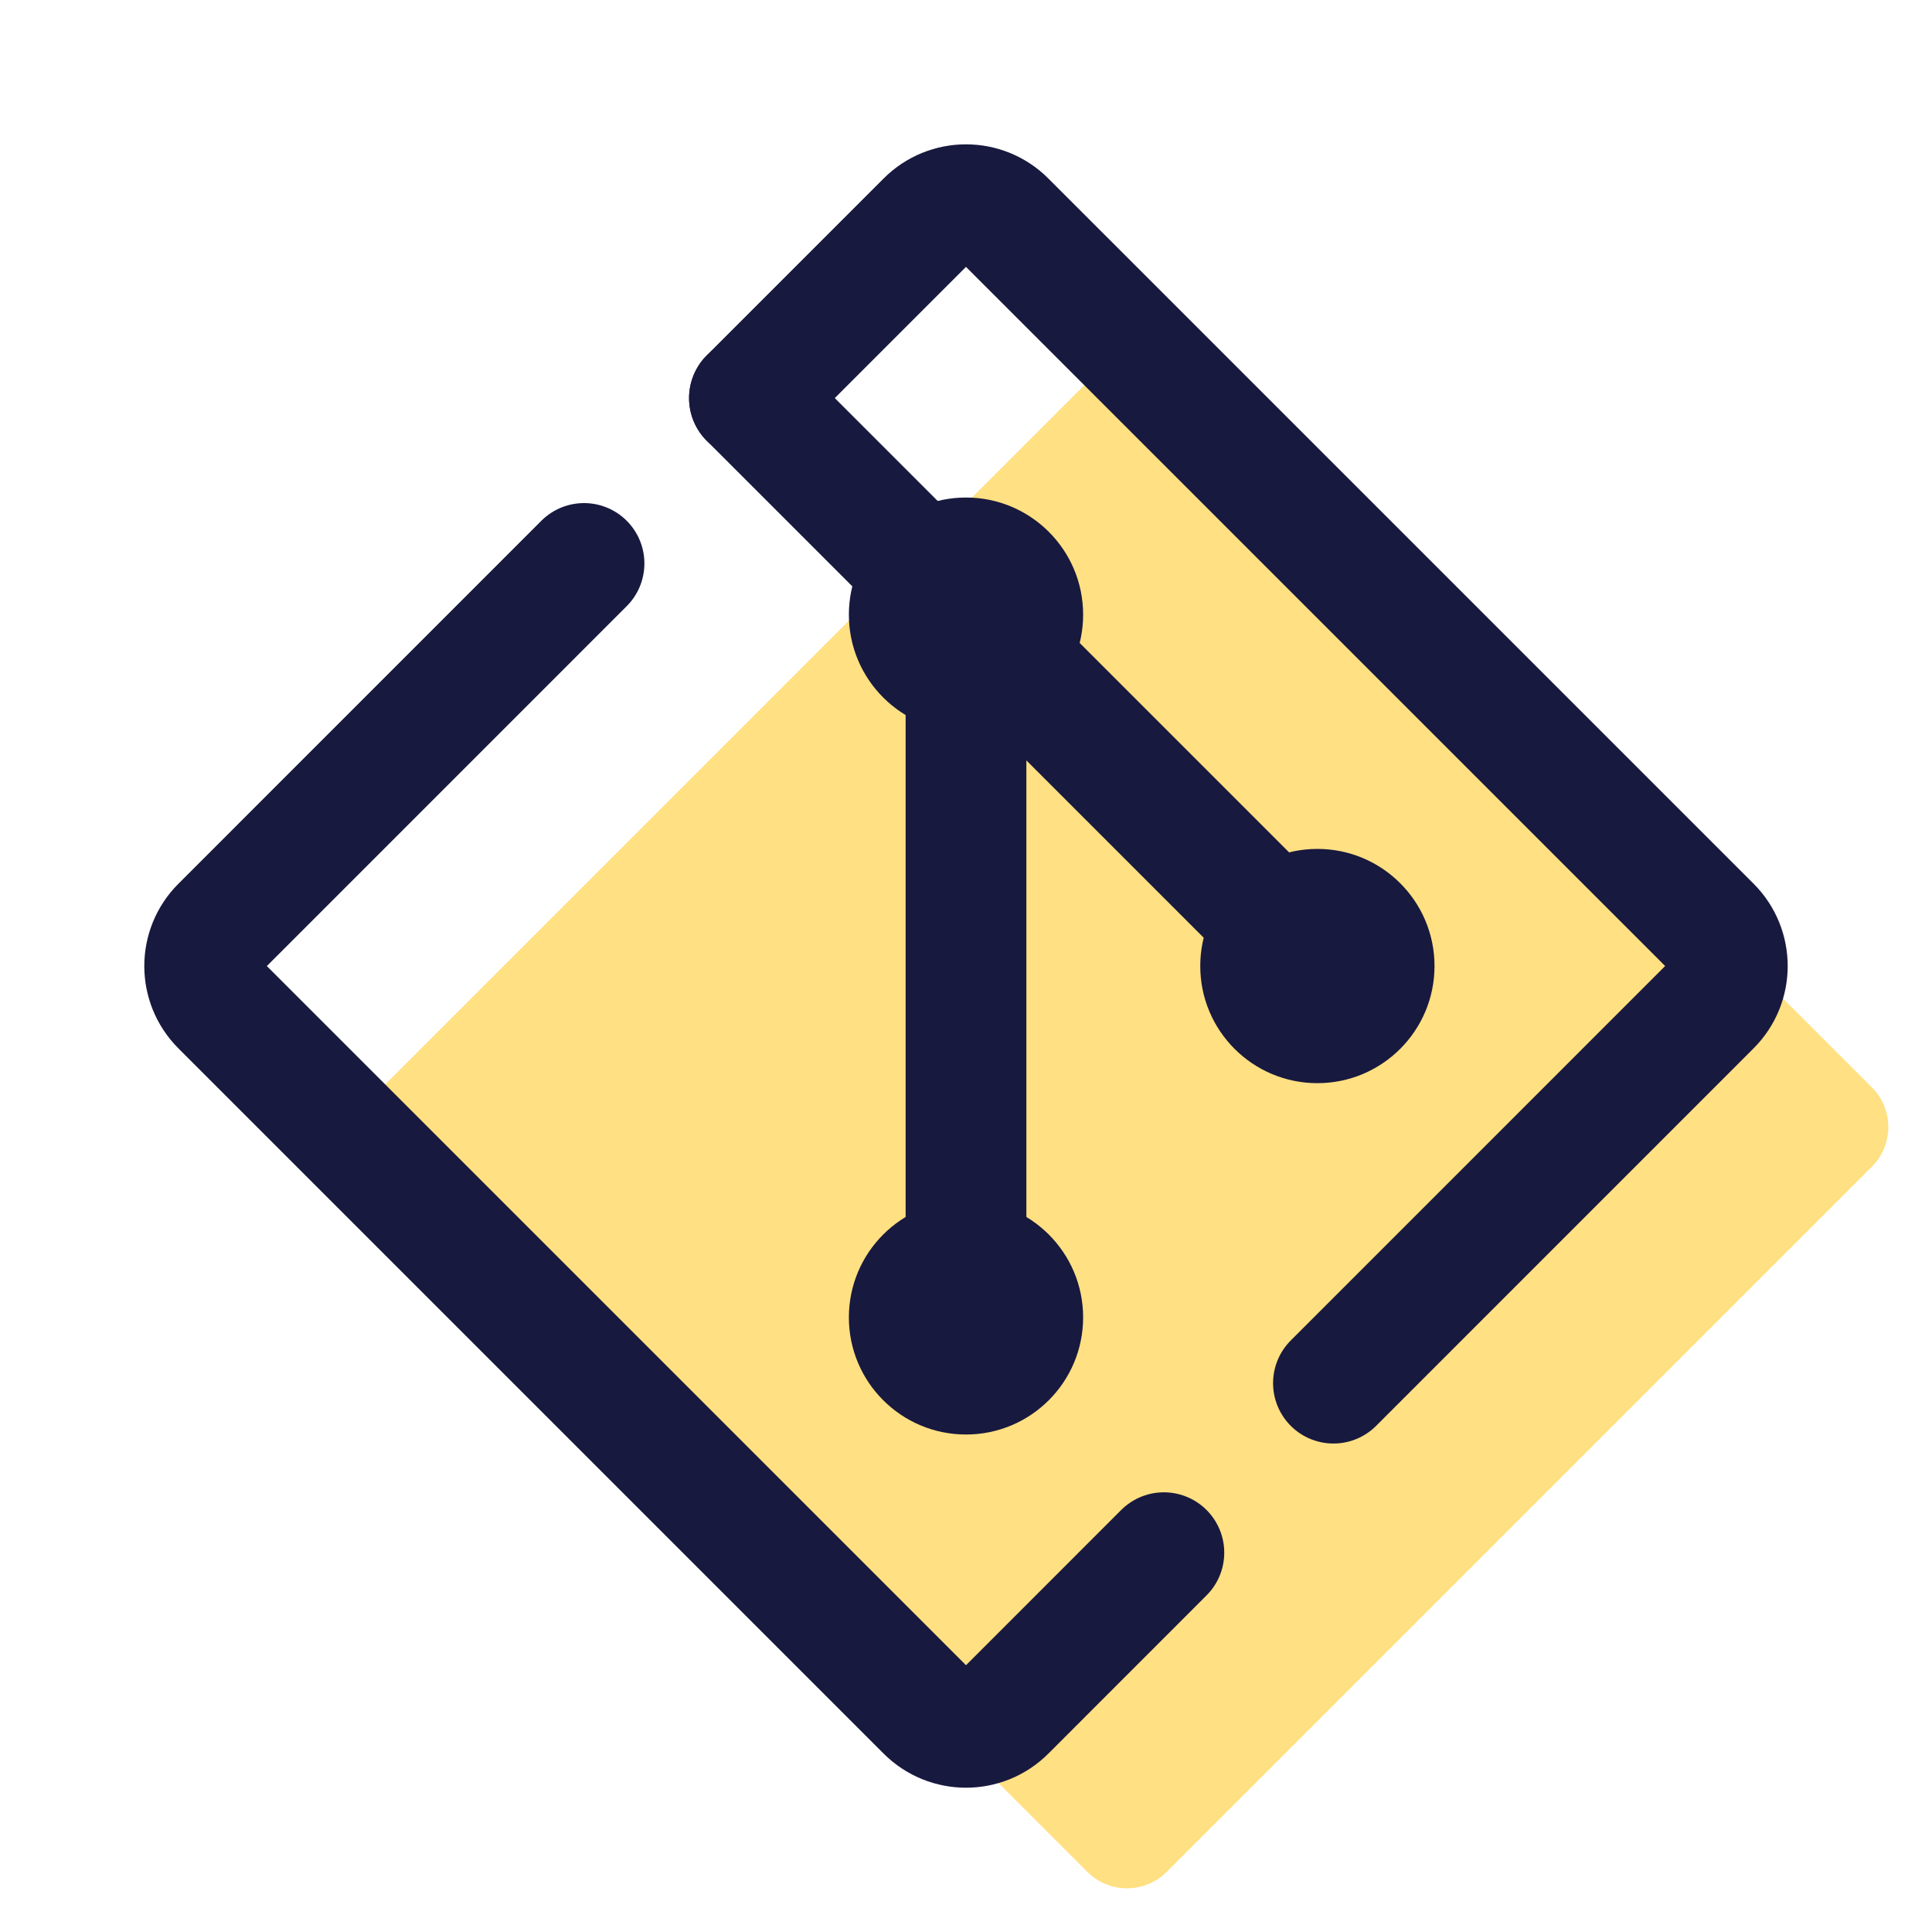
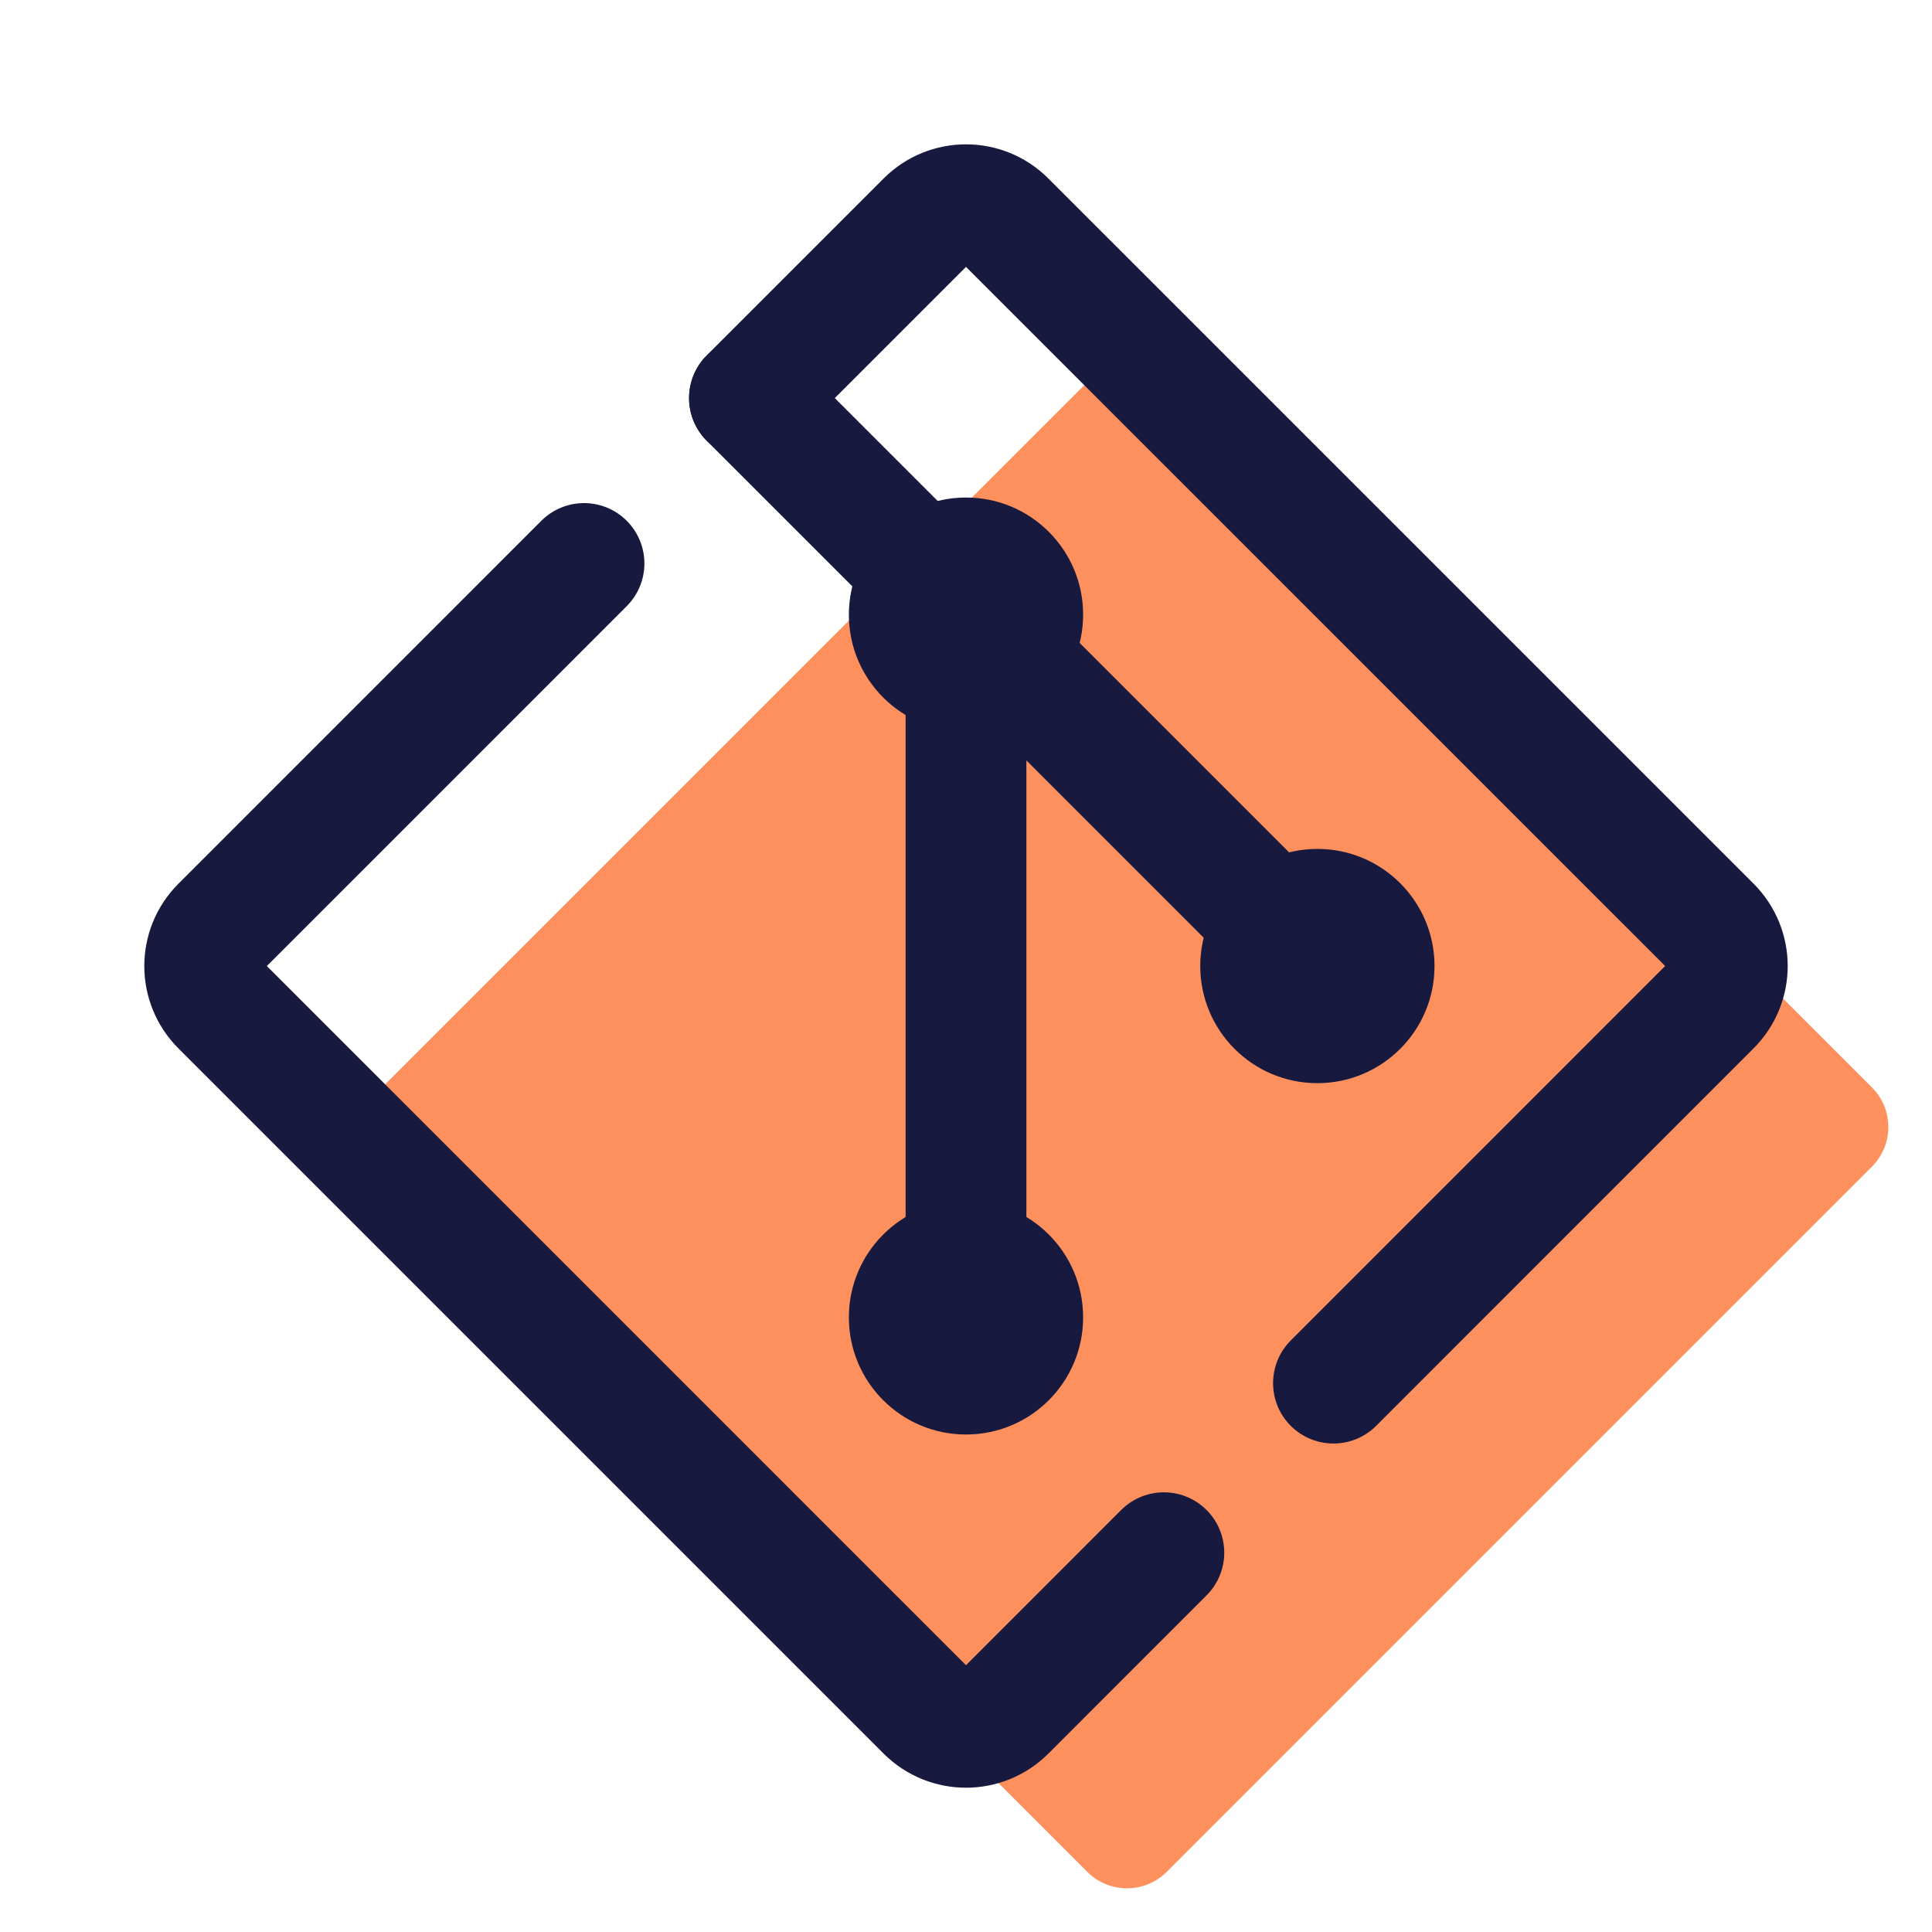
<svg xmlns="http://www.w3.org/2000/svg" viewBox="0 0 48 48" width="100px" height="100px">
-   <path fill="#ffe082" d="M27.015,46.507L9.493,28.986c-0.544-0.544-0.544-1.426,0-1.969L27.015,9.494 c0.544-0.544,1.426-0.544,1.969,0l17.523,17.522c0.544,0.544,0.544,1.426,0,1.969L28.985,46.507 C28.441,47.05,27.559,47.05,27.015,46.507z" />
+   <path fill="#fd905d" d="M27.015,46.507L9.493,28.986c-0.544-0.544-0.544-1.426,0-1.969L27.015,9.494 c0.544-0.544,1.426-0.544,1.969,0l17.523,17.522c0.544,0.544,0.544,1.426,0,1.969L28.985,46.507 C28.441,47.05,27.559,47.05,27.015,46.507z" />
  <path fill="none" stroke="#18193f" stroke-linecap="round" stroke-linejoin="round" stroke-miterlimit="10" stroke-width="3" d="M28.916,38.576l-3.931,3.932c-0.544,0.543-1.426,0.543-1.97,0L5.493,24.986c-0.544-0.544-0.544-1.426,0-1.969l9.017-9.018" />
  <path fill="none" stroke="#18193f" stroke-linecap="round" stroke-linejoin="round" stroke-miterlimit="10" stroke-width="3" d="M18.619,9.89l4.396-4.396c0.544-0.544,1.426-0.544,1.969,0l17.523,17.522c0.544,0.544,0.544,1.426,0,1.969l-9.378,9.379" />
  <circle cx="24" cy="32.73" r="2.91" fill="#18193f" />
  <circle cx="32.73" cy="24.001" r="2.91" fill="#18193f" />
  <circle cx="24" cy="15.271" r="2.91" fill="#18193f" />
  <line x1="24" x2="24" y1="32.73" y2="15.271" fill="none" stroke="#18193f" stroke-linecap="round" stroke-linejoin="round" stroke-miterlimit="10" stroke-width="3" />
  <line x1="32.73" x2="18.62" y1="24.001" y2="9.891" fill="none" stroke="#18193f" stroke-linecap="round" stroke-linejoin="round" stroke-miterlimit="10" stroke-width="3" />
</svg>
